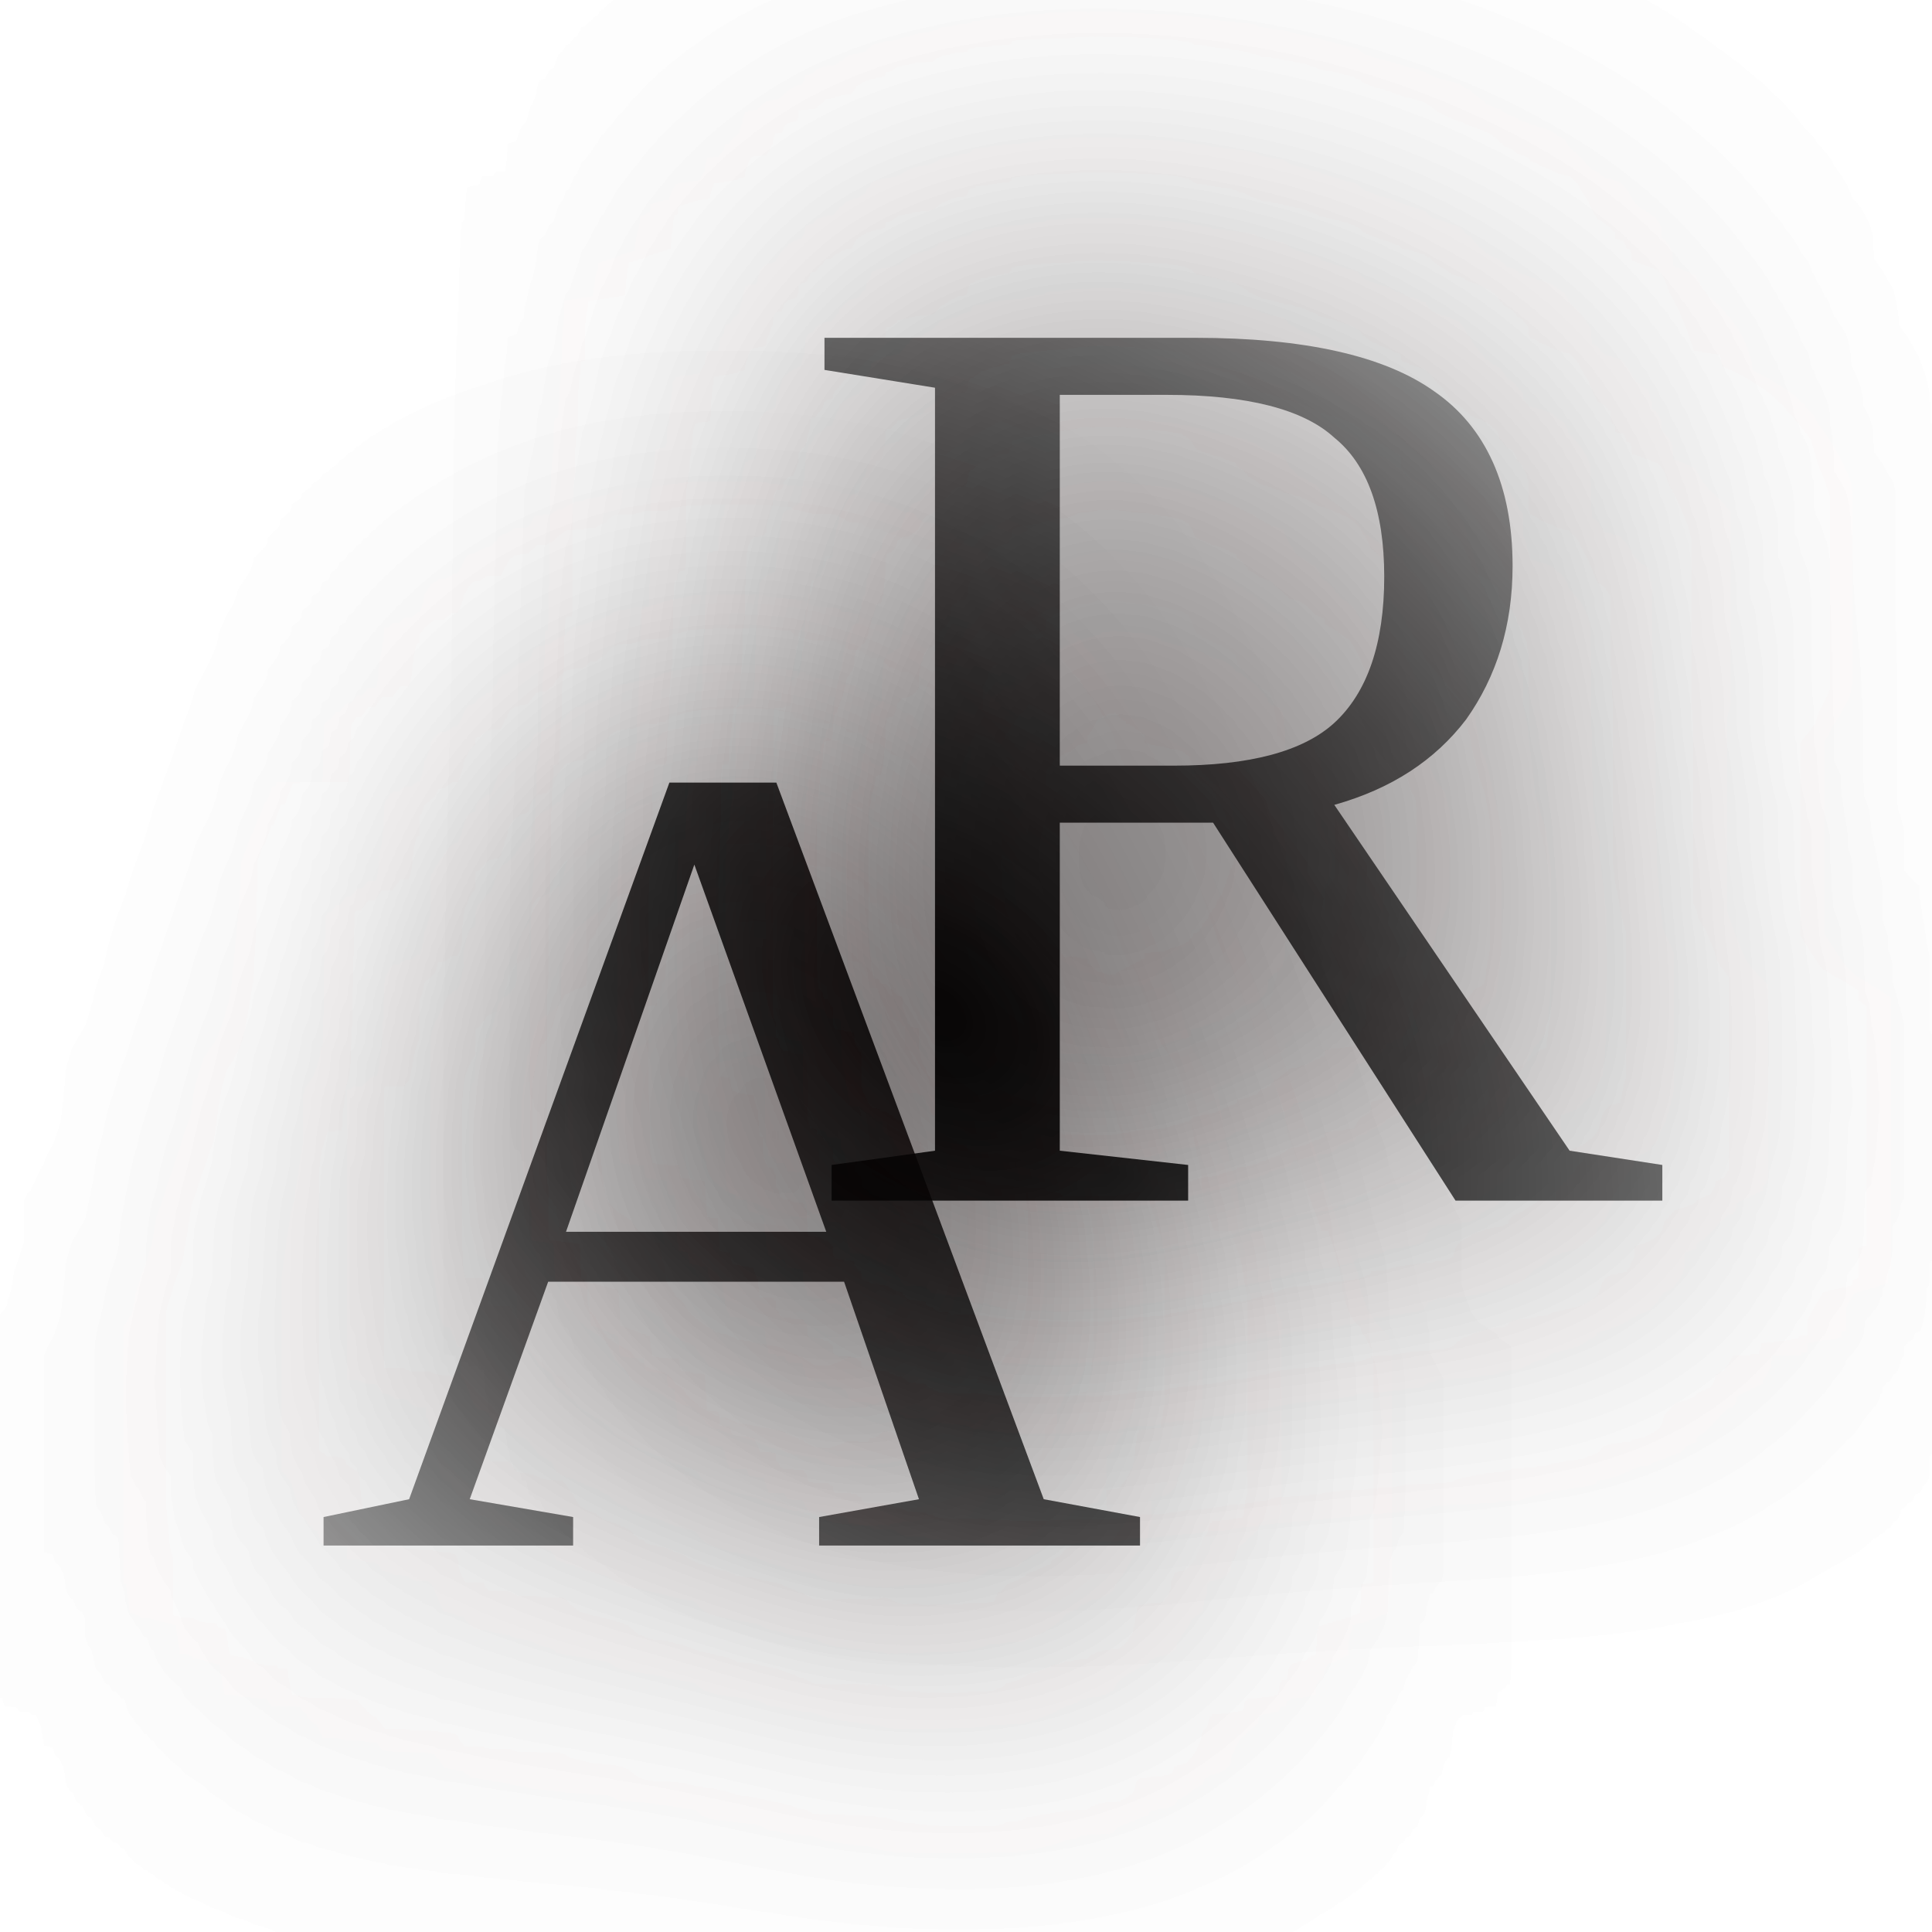
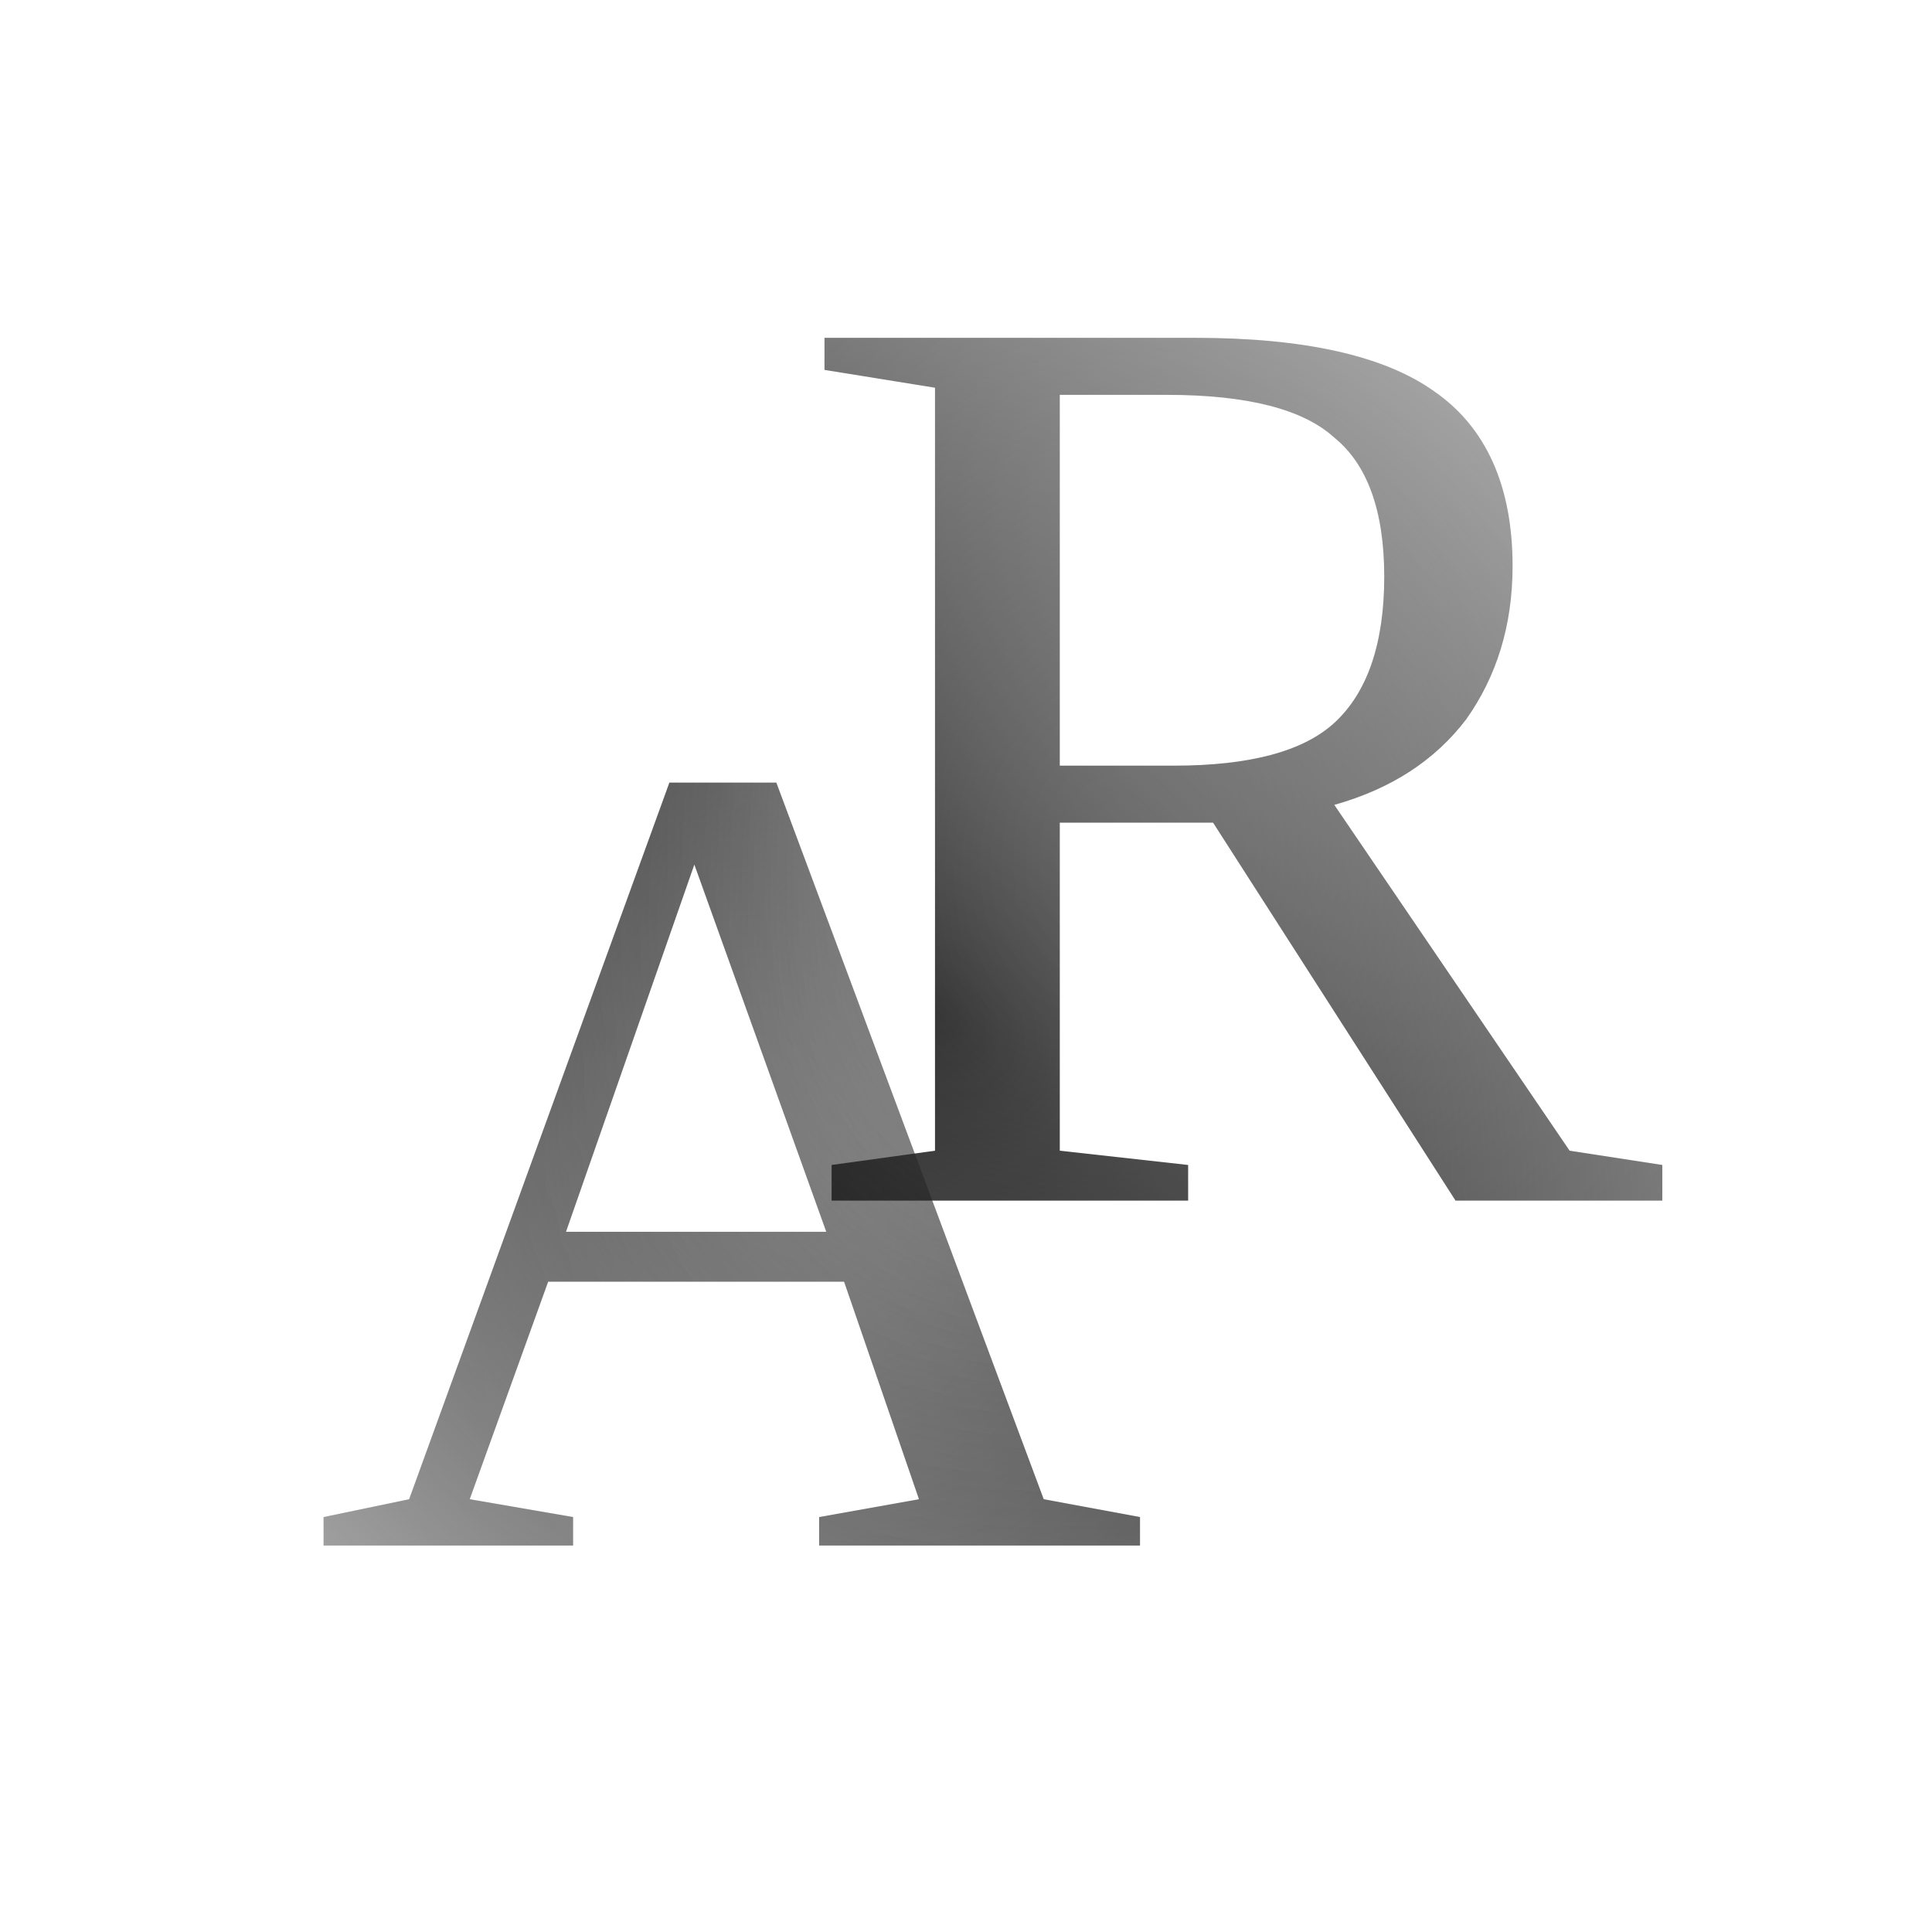
<svg xmlns="http://www.w3.org/2000/svg" xmlns:xlink="http://www.w3.org/1999/xlink" width="32" height="32" viewBox="0 0 8.467 8.467">
  <defs>
    <linearGradient id="A" gradientUnits="userSpaceOnUse">
-       <stop offset="0" stop-color="#241c1c" />
-       <stop offset="1" stop-color="#241c1c" stop-opacity="0" />
+       <stop offset="0" stop-color="#ffffff" />
+       <stop offset="1" stop-color="#ffffff" stop-opacity="0" />
    </linearGradient>
    <radialGradient xlink:href="#A" id="B" cx="1.769" cy="6.065" fx="1.769" fy="6.065" r="1.617" gradientTransform="matrix(2.392501,-2.703515,3.755722,3.323604,-22.89129,-10.92892)" />
    <radialGradient xlink:href="#A" id="C" cx="1.728" cy="5.29" fx="1.728" fy="5.29" r="1.473" gradientTransform="matrix(2.626698,-2.968168,4.12337,3.648952,-22.23203,-9.724796)" />
    <filter y="-2.91" height="6.82" id="D" x="-4.074" width="9.148" color-interpolation-filters="sRGB">
      <feGaussianBlur stdDeviation="5" result="A" />
      <feComposite in="SourceGraphic" operator="atop" />
      <feComposite in2="SourceAlpha" />
      <feColorMatrix values="1 0 0 0 0 0 1 0 0 0 0 0 1 0 0 0 0 0 1 0 " />
      <feBlend in2="A" />
    </filter>
    <filter y="-3.302" height="7.603" id="E" x="-3.711" width="8.421" color-interpolation-filters="sRGB">
      <feGaussianBlur stdDeviation="5" result="A" />
      <feComposite in="SourceGraphic" operator="atop" />
      <feComposite in2="SourceAlpha" />
      <feColorMatrix values="1 0 0 0 0 0 1 0 0 0 0 0 1 0 0 0 0 0 1 0 " />
      <feBlend in2="A" />
    </filter>
  </defs>
  <text x="1.373" y="6.774" font-size="5.069" fill="url(#B)" filter="url(#E)">A</text>
  <text x="3.442" y="5.261" font-size="5.776" fill="url(#C)" filter="url(#D)">R</text>
</svg>
